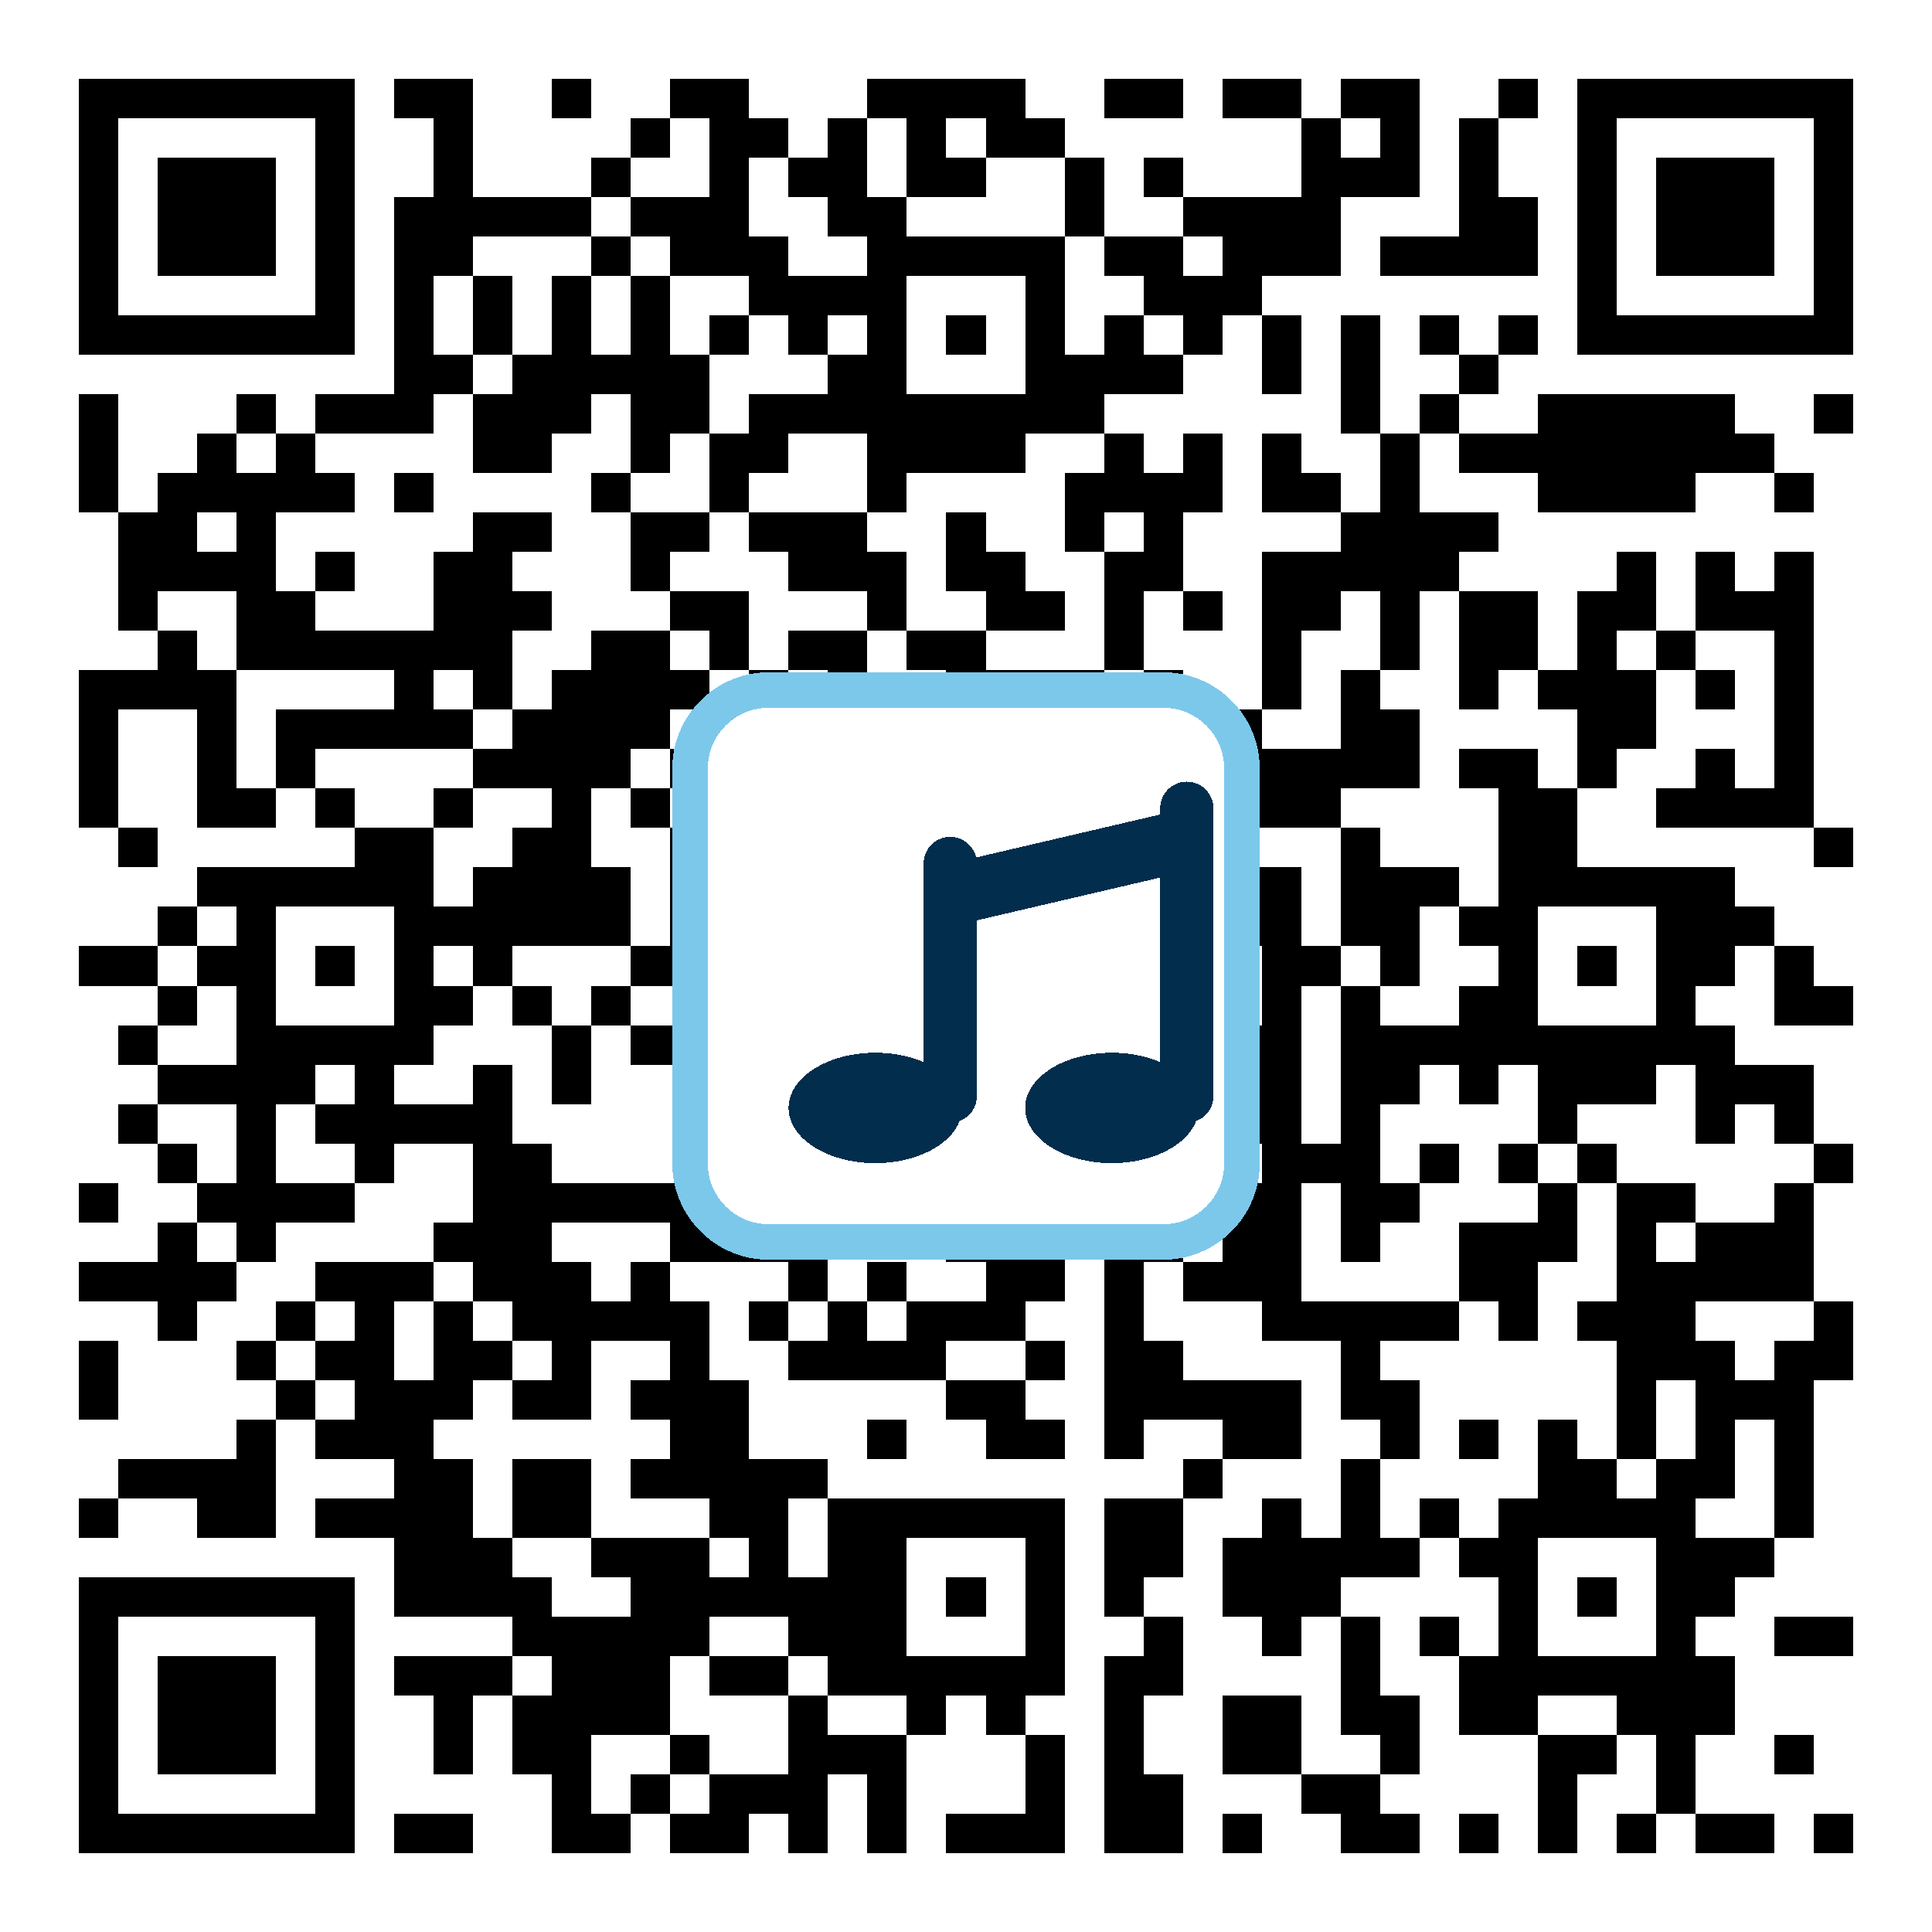
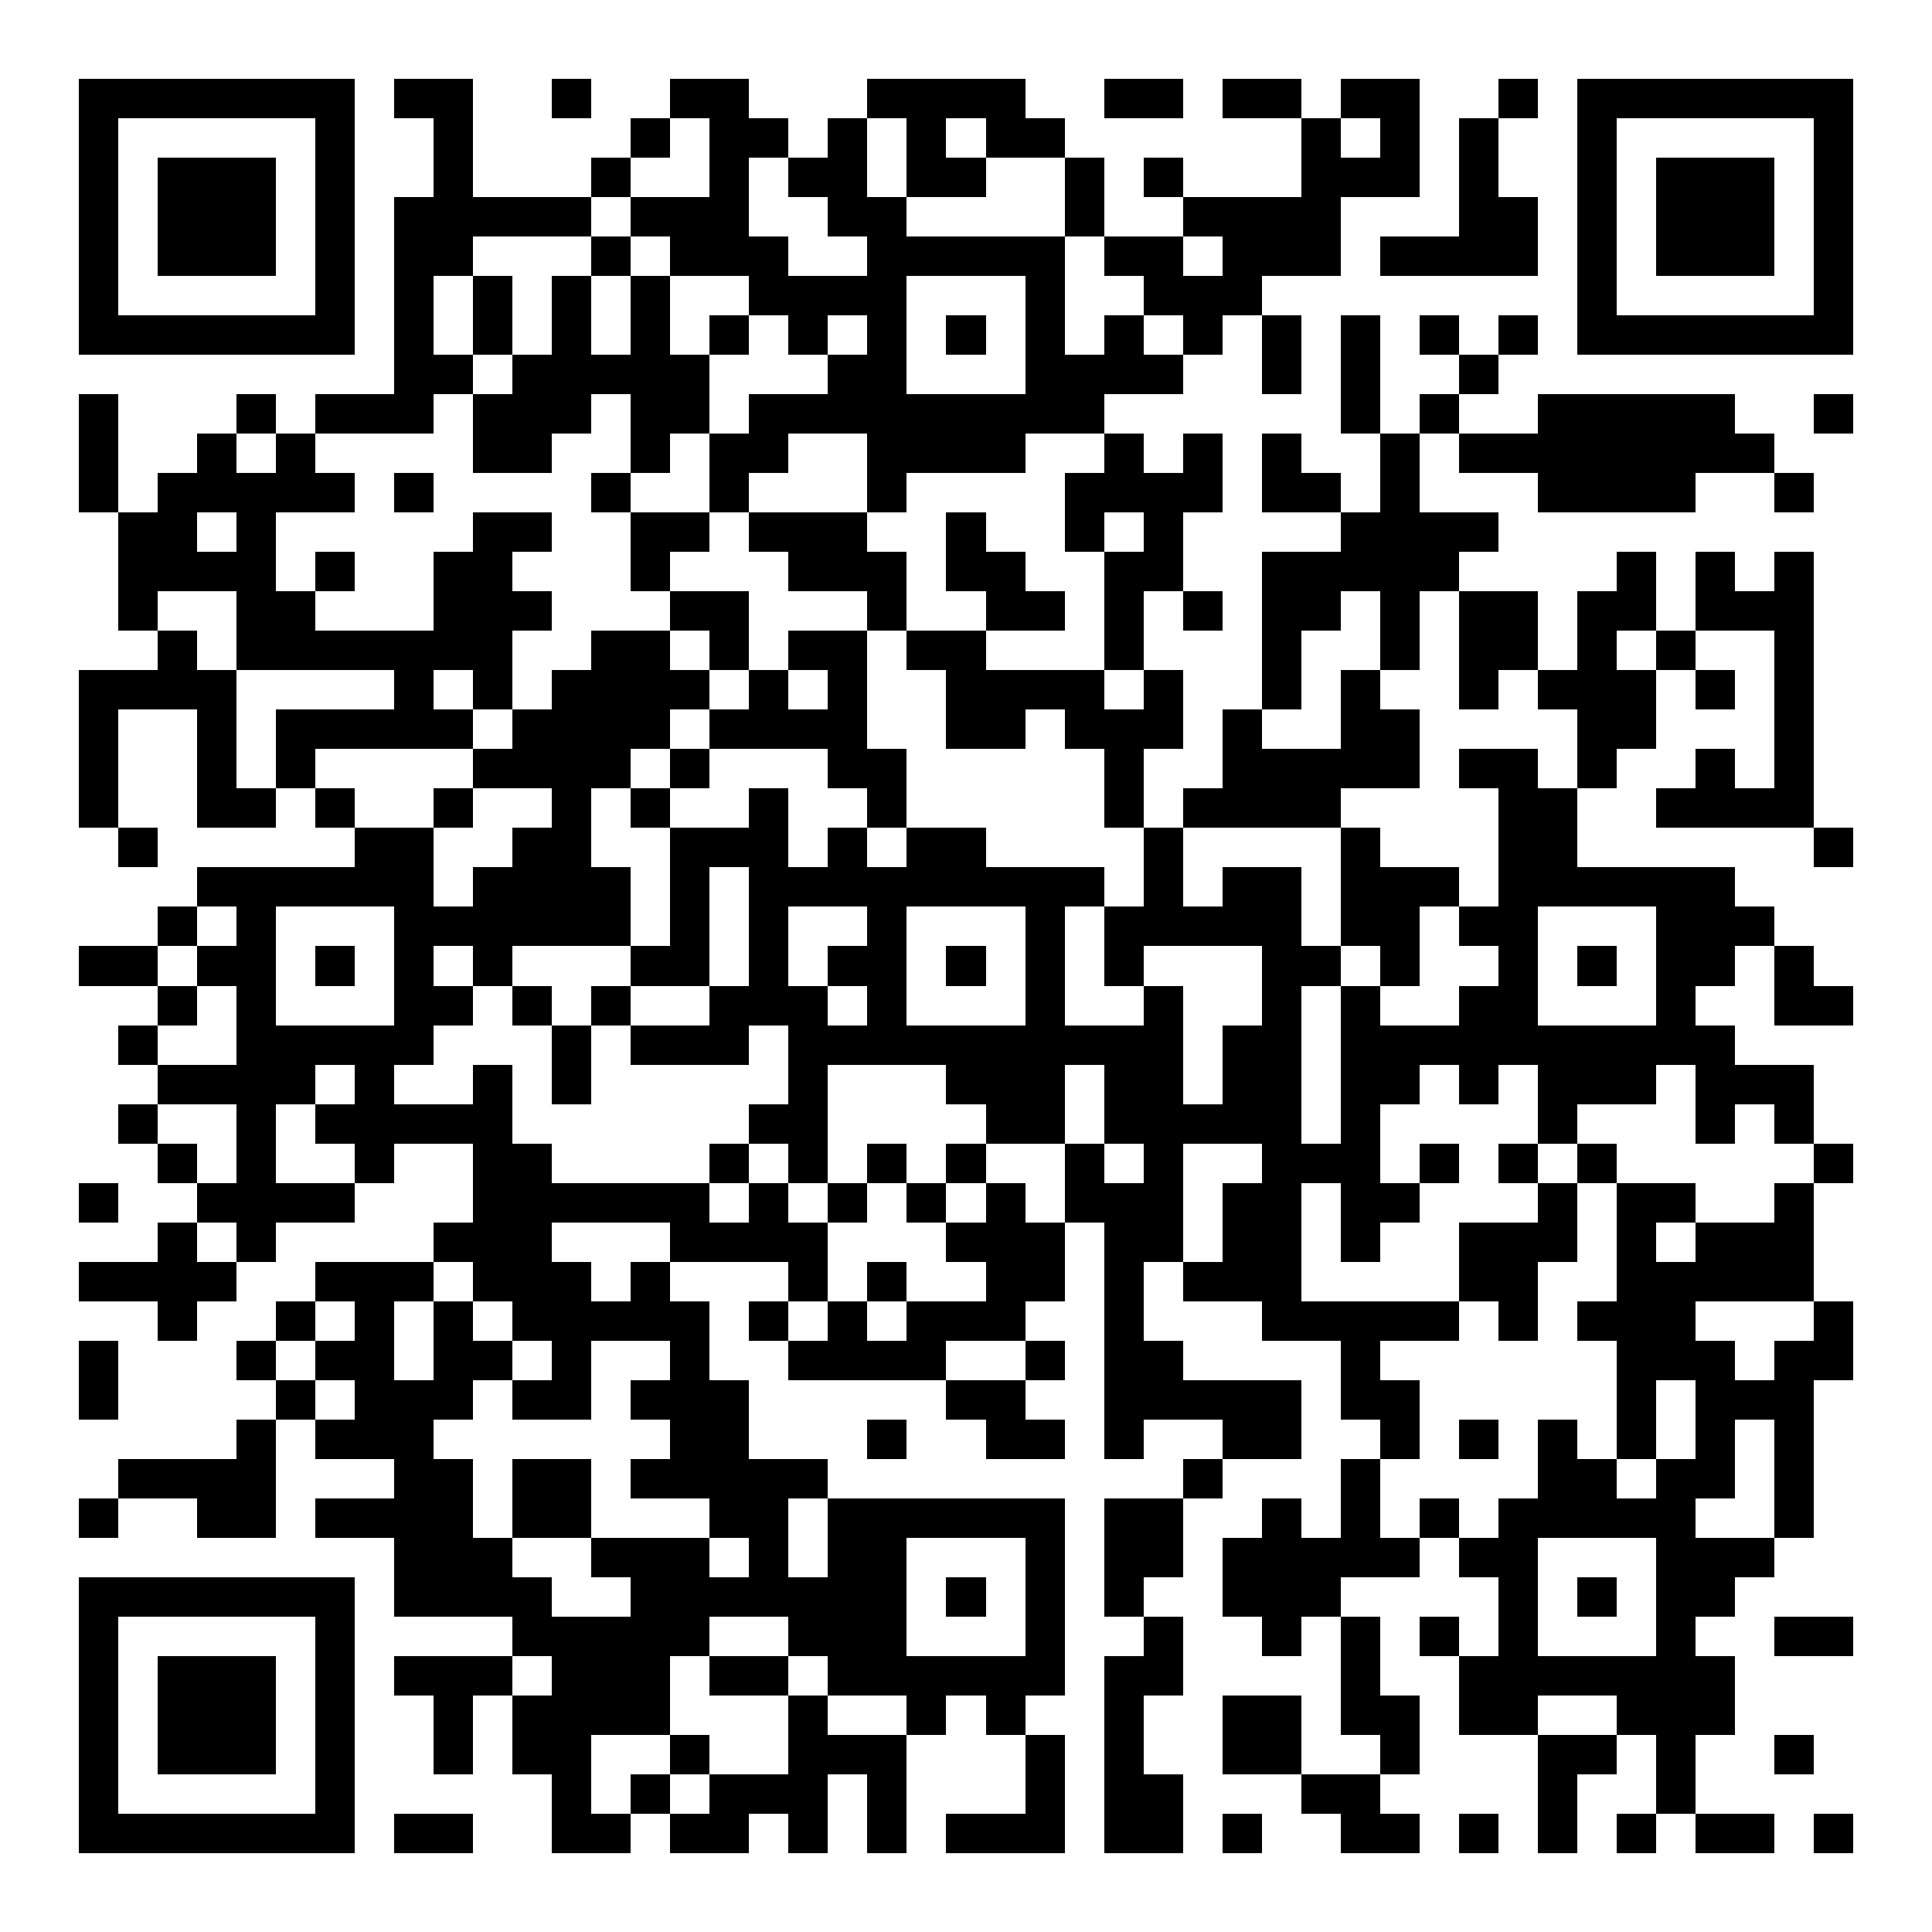
<svg xmlns="http://www.w3.org/2000/svg" width="260" height="260" viewBox="0 0 49 49" shape-rendering="crispEdges">
  <path fill="#ffffff" d="M0 0h49v49H0z" />
  <path stroke="#000000" d="M2 2.5h7m1 0h2m2 0h1m2 0h2m3 0h4m2 0h2m1 0h2m1 0h2m2 0h1m1 0h7M2 3.5h1m5 0h1m2 0h1m4 0h1m1 0h2m1 0h1m1 0h1m1 0h2m6 0h1m1 0h1m1 0h1m2 0h1m5 0h1M2 4.5h1m1 0h3m1 0h1m2 0h1m3 0h1m2 0h1m1 0h2m1 0h2m2 0h1m1 0h1m3 0h3m1 0h1m2 0h1m1 0h3m1 0h1M2 5.5h1m1 0h3m1 0h1m1 0h5m1 0h3m2 0h2m4 0h1m2 0h4m3 0h2m1 0h1m1 0h3m1 0h1M2 6.5h1m1 0h3m1 0h1m1 0h2m3 0h1m1 0h3m2 0h5m1 0h2m1 0h3m1 0h4m1 0h1m1 0h3m1 0h1M2 7.5h1m5 0h1m1 0h1m1 0h1m1 0h1m1 0h1m2 0h4m3 0h1m2 0h3m8 0h1m5 0h1M2 8.5h7m1 0h1m1 0h1m1 0h1m1 0h1m1 0h1m1 0h1m1 0h1m1 0h1m1 0h1m1 0h1m1 0h1m1 0h1m1 0h1m1 0h1m1 0h1m1 0h7M10 9.5h2m1 0h5m3 0h2m3 0h4m2 0h1m1 0h1m2 0h1M2 10.5h1m3 0h1m1 0h3m1 0h3m1 0h2m1 0h9m6 0h1m1 0h1m2 0h5m2 0h1M2 11.5h1m2 0h1m1 0h1m4 0h2m2 0h1m1 0h2m2 0h4m2 0h1m1 0h1m1 0h1m2 0h1m1 0h8M2 12.5h1m1 0h5m1 0h1m4 0h1m2 0h1m3 0h1m4 0h4m1 0h2m1 0h1m3 0h4m2 0h1M3 13.5h2m1 0h1m5 0h2m2 0h2m1 0h3m2 0h1m2 0h1m1 0h1m4 0h4M3 14.5h4m1 0h1m2 0h2m3 0h1m3 0h3m1 0h2m2 0h2m2 0h5m4 0h1m1 0h1m1 0h1M3 15.5h1m2 0h2m3 0h3m3 0h2m3 0h1m2 0h2m1 0h1m1 0h1m1 0h2m1 0h1m1 0h2m1 0h2m1 0h3M4 16.5h1m1 0h7m2 0h2m1 0h1m1 0h2m1 0h2m3 0h1m3 0h1m2 0h1m1 0h2m1 0h1m1 0h1m2 0h1M2 17.5h4m4 0h1m1 0h1m1 0h4m1 0h1m1 0h1m2 0h4m1 0h1m2 0h1m1 0h1m2 0h1m1 0h3m1 0h1m1 0h1M2 18.5h1m2 0h1m1 0h5m1 0h4m1 0h4m2 0h2m1 0h3m1 0h1m2 0h2m4 0h2m3 0h1M2 19.5h1m2 0h1m1 0h1m4 0h4m1 0h1m3 0h2m5 0h1m2 0h5m1 0h2m1 0h1m2 0h1m1 0h1M2 20.5h1m2 0h2m1 0h1m2 0h1m2 0h1m1 0h1m2 0h1m2 0h1m5 0h1m1 0h4m4 0h2m2 0h4M3 21.5h1m5 0h2m2 0h2m2 0h3m1 0h1m1 0h2m4 0h1m4 0h1m3 0h2m6 0h1M5 22.5h6m1 0h4m1 0h1m1 0h9m1 0h1m1 0h2m1 0h3m1 0h6M4 23.5h1m1 0h1m3 0h6m1 0h1m1 0h1m2 0h1m3 0h1m1 0h5m1 0h2m1 0h2m3 0h3M2 24.5h2m1 0h2m1 0h1m1 0h1m1 0h1m3 0h2m1 0h1m1 0h2m1 0h1m1 0h1m1 0h1m3 0h2m1 0h1m2 0h1m1 0h1m1 0h2m1 0h1M4 25.5h1m1 0h1m3 0h2m1 0h1m1 0h1m2 0h3m1 0h1m3 0h1m2 0h1m2 0h1m1 0h1m2 0h2m3 0h1m2 0h2M3 26.5h1m2 0h5m3 0h1m1 0h3m1 0h10m1 0h2m1 0h10M4 27.5h4m1 0h1m2 0h1m1 0h1m5 0h1m3 0h3m1 0h2m1 0h2m1 0h2m1 0h1m1 0h3m1 0h3M3 28.5h1m2 0h1m1 0h5m6 0h2m4 0h2m1 0h5m1 0h1m4 0h1m3 0h1m1 0h1M4 29.5h1m1 0h1m2 0h1m2 0h2m4 0h1m1 0h1m1 0h1m1 0h1m2 0h1m1 0h1m2 0h3m1 0h1m1 0h1m1 0h1m5 0h1M2 30.5h1m2 0h4m3 0h6m1 0h1m1 0h1m1 0h1m1 0h1m1 0h3m1 0h2m1 0h2m3 0h1m1 0h2m2 0h1M4 31.5h1m1 0h1m4 0h3m3 0h4m3 0h3m1 0h2m1 0h2m1 0h1m2 0h3m1 0h1m1 0h3M2 32.5h4m2 0h3m1 0h3m1 0h1m3 0h1m1 0h1m2 0h2m1 0h1m1 0h3m4 0h2m2 0h5M4 33.5h1m2 0h1m1 0h1m1 0h1m1 0h5m1 0h1m1 0h1m1 0h3m2 0h1m3 0h5m1 0h1m1 0h3m3 0h1M2 34.5h1m3 0h1m1 0h2m1 0h2m1 0h1m2 0h1m2 0h4m2 0h1m1 0h2m4 0h1m6 0h3m1 0h2M2 35.5h1m4 0h1m1 0h3m1 0h2m1 0h3m5 0h2m2 0h5m1 0h2m5 0h1m1 0h3M6 36.5h1m1 0h3m6 0h2m3 0h1m2 0h2m1 0h1m2 0h2m2 0h1m1 0h1m1 0h1m1 0h1m1 0h1m1 0h1M3 37.5h4m3 0h2m1 0h2m1 0h5m9 0h1m3 0h1m4 0h2m1 0h2m1 0h1M2 38.5h1m2 0h2m1 0h4m1 0h2m3 0h2m1 0h6m1 0h2m2 0h1m1 0h1m1 0h1m1 0h5m2 0h1M10 39.5h3m2 0h3m1 0h1m1 0h2m3 0h1m1 0h2m1 0h5m1 0h2m3 0h3M2 40.5h7m1 0h4m2 0h7m1 0h1m1 0h1m1 0h1m2 0h3m4 0h1m1 0h1m1 0h2M2 41.5h1m5 0h1m4 0h5m2 0h3m3 0h1m2 0h1m2 0h1m1 0h1m1 0h1m1 0h1m3 0h1m2 0h2M2 42.5h1m1 0h3m1 0h1m1 0h3m1 0h3m1 0h2m1 0h6m1 0h2m4 0h1m2 0h7M2 43.5h1m1 0h3m1 0h1m2 0h1m1 0h4m3 0h1m2 0h1m1 0h1m2 0h1m2 0h2m1 0h2m1 0h2m2 0h3M2 44.5h1m1 0h3m1 0h1m2 0h1m1 0h2m2 0h1m2 0h3m3 0h1m1 0h1m2 0h2m2 0h1m3 0h2m1 0h1m2 0h1M2 45.5h1m5 0h1m5 0h1m1 0h1m1 0h3m1 0h1m3 0h1m1 0h2m3 0h2m4 0h1m2 0h1M2 46.5h7m1 0h2m2 0h2m1 0h2m1 0h1m1 0h1m1 0h3m1 0h2m1 0h1m2 0h2m1 0h1m1 0h1m1 0h1m1 0h2m1 0h1" />
-   <g data-notation-lab-logo="beamed-eighth-notes">
-     <rect x="17.5" y="17.5" width="14" height="14" rx="2" fill="#ffffff" stroke="#7CC8EB" stroke-width="0.9" />
-     <ellipse cx="22.2" cy="28.1" rx="2.2" ry="1.4" fill="#032d4d" />
-     <ellipse cx="28.2" cy="28.1" rx="2.2" ry="1.4" fill="#032d4d" />
-     <path d="M24.1 27.8V21.9 M30.1 27.8V20.5" fill="none" stroke="#032d4d" stroke-width="1.35" stroke-linecap="round" />
-     <path d="M24.1 21.9L30.1 20.5V22.1L24.1 23.5Z" fill="#032d4d" />
-   </g>
</svg>
